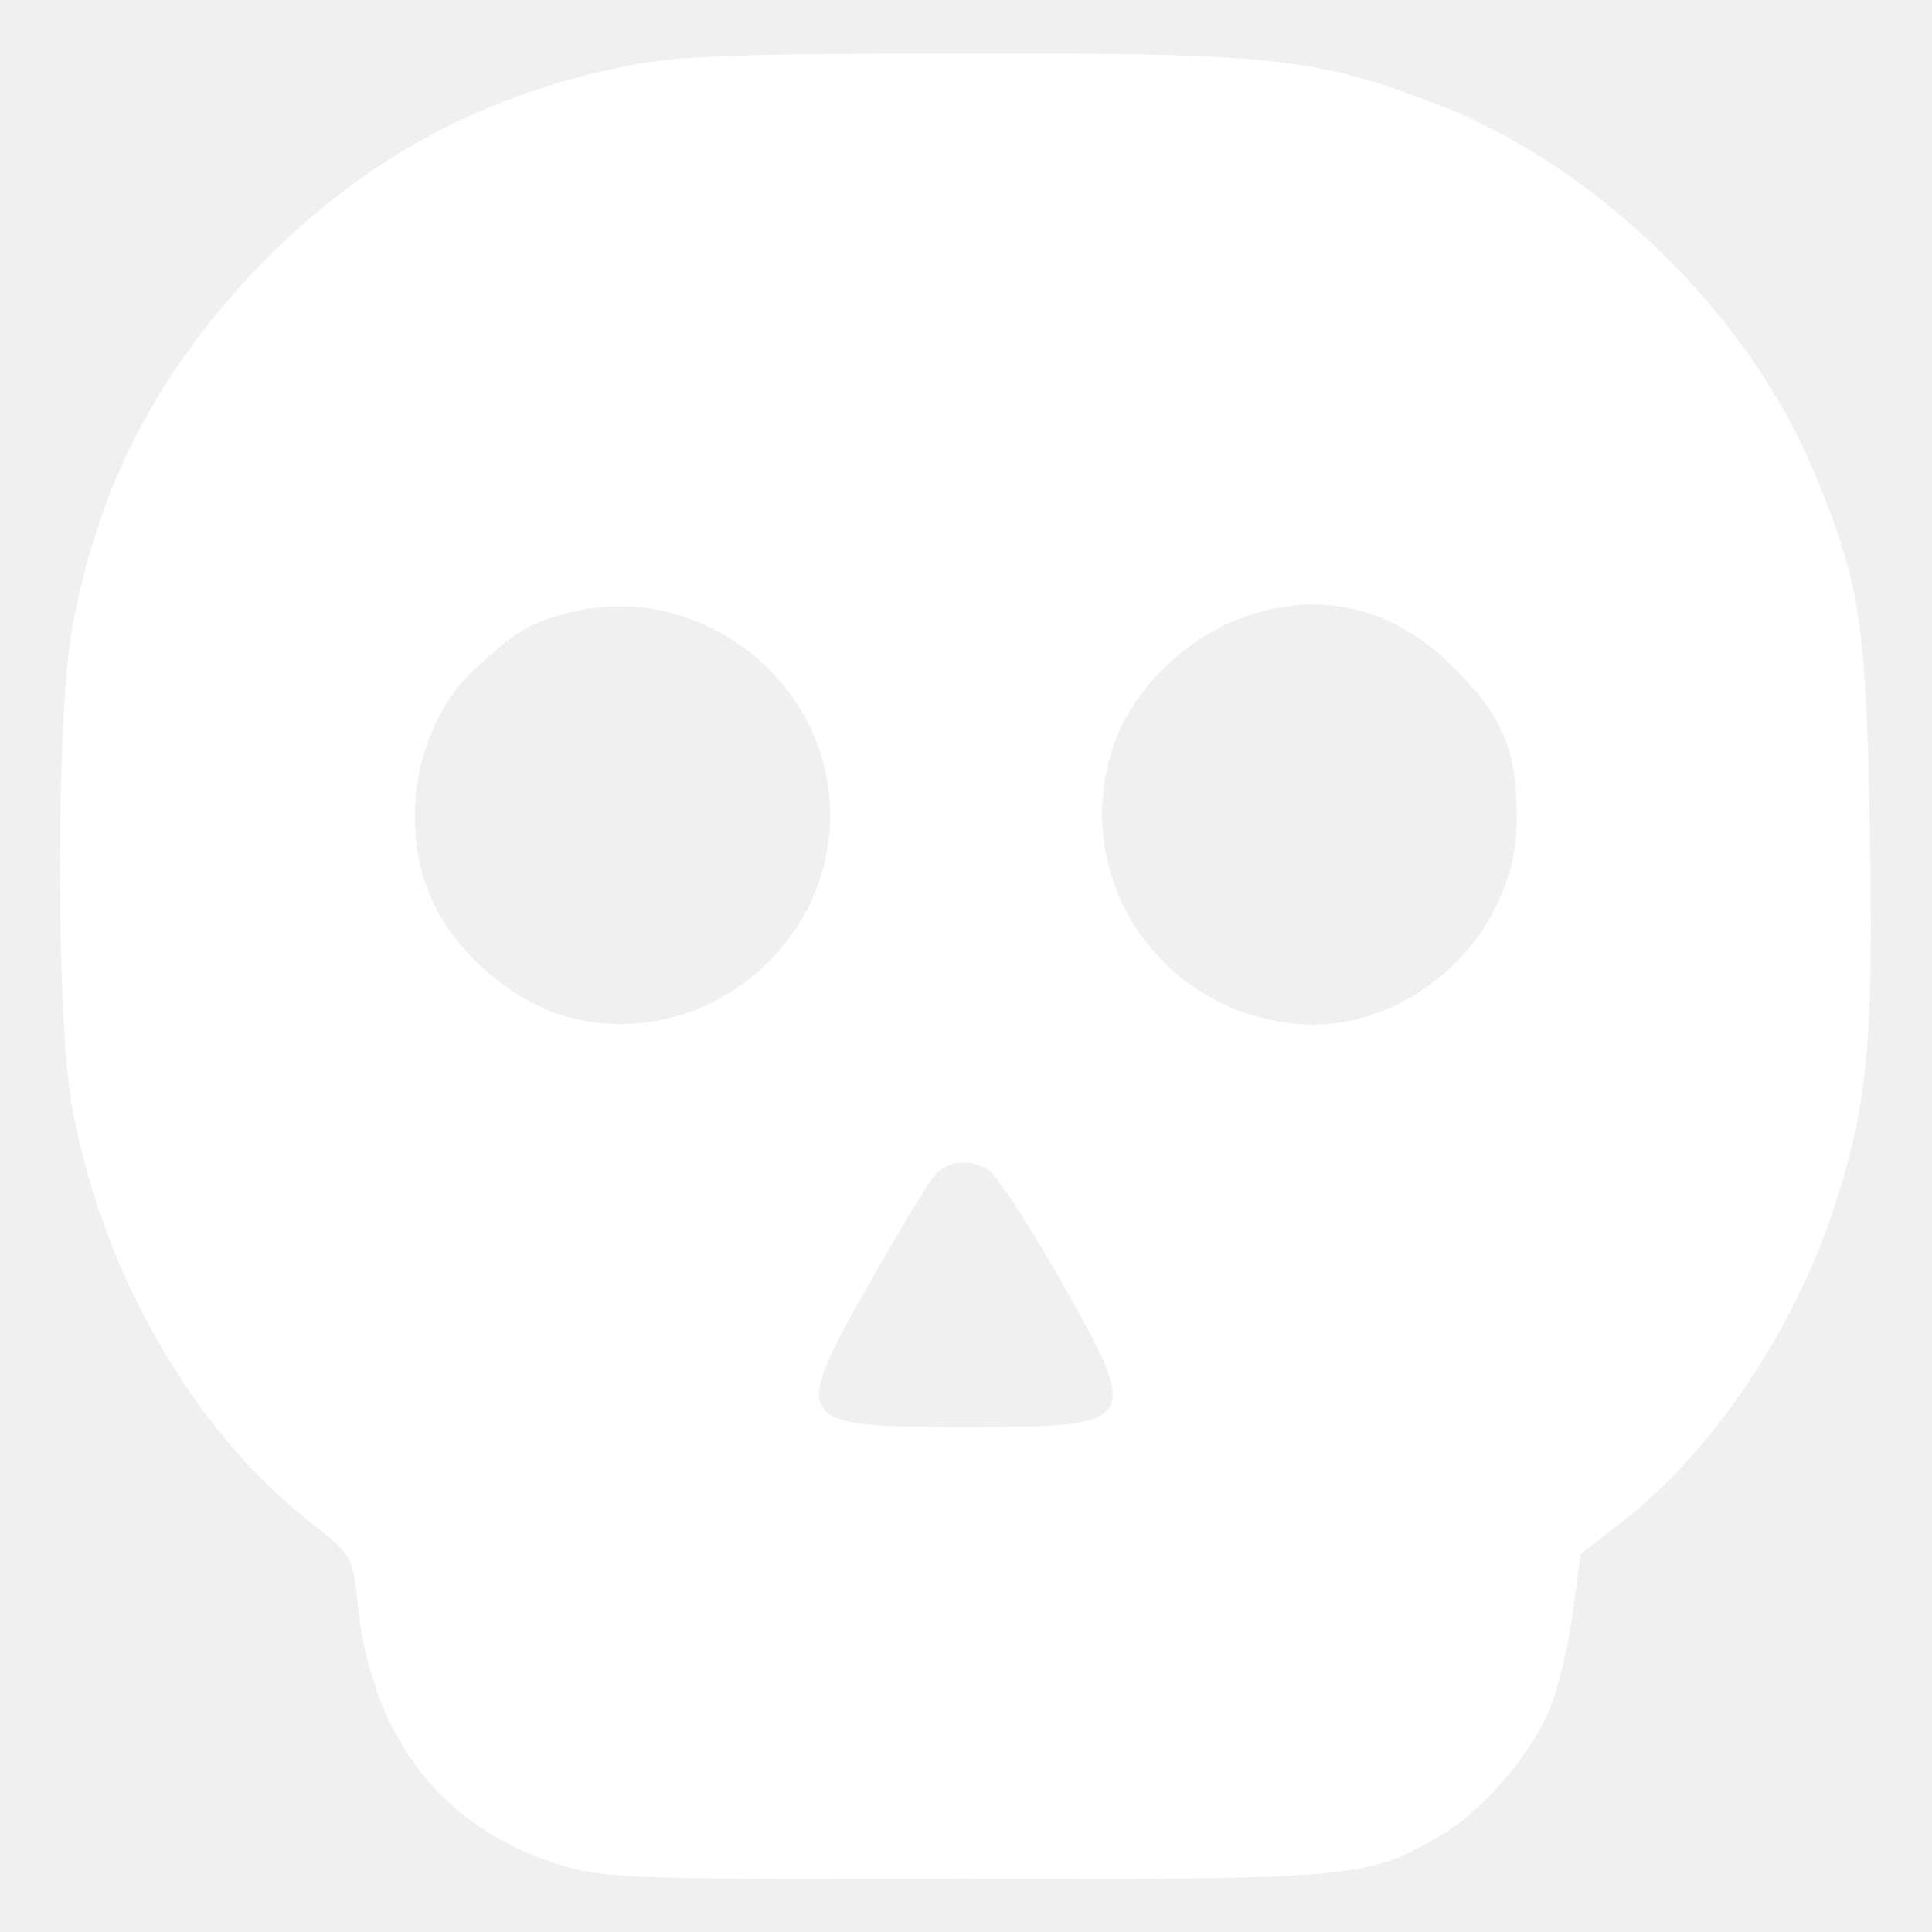
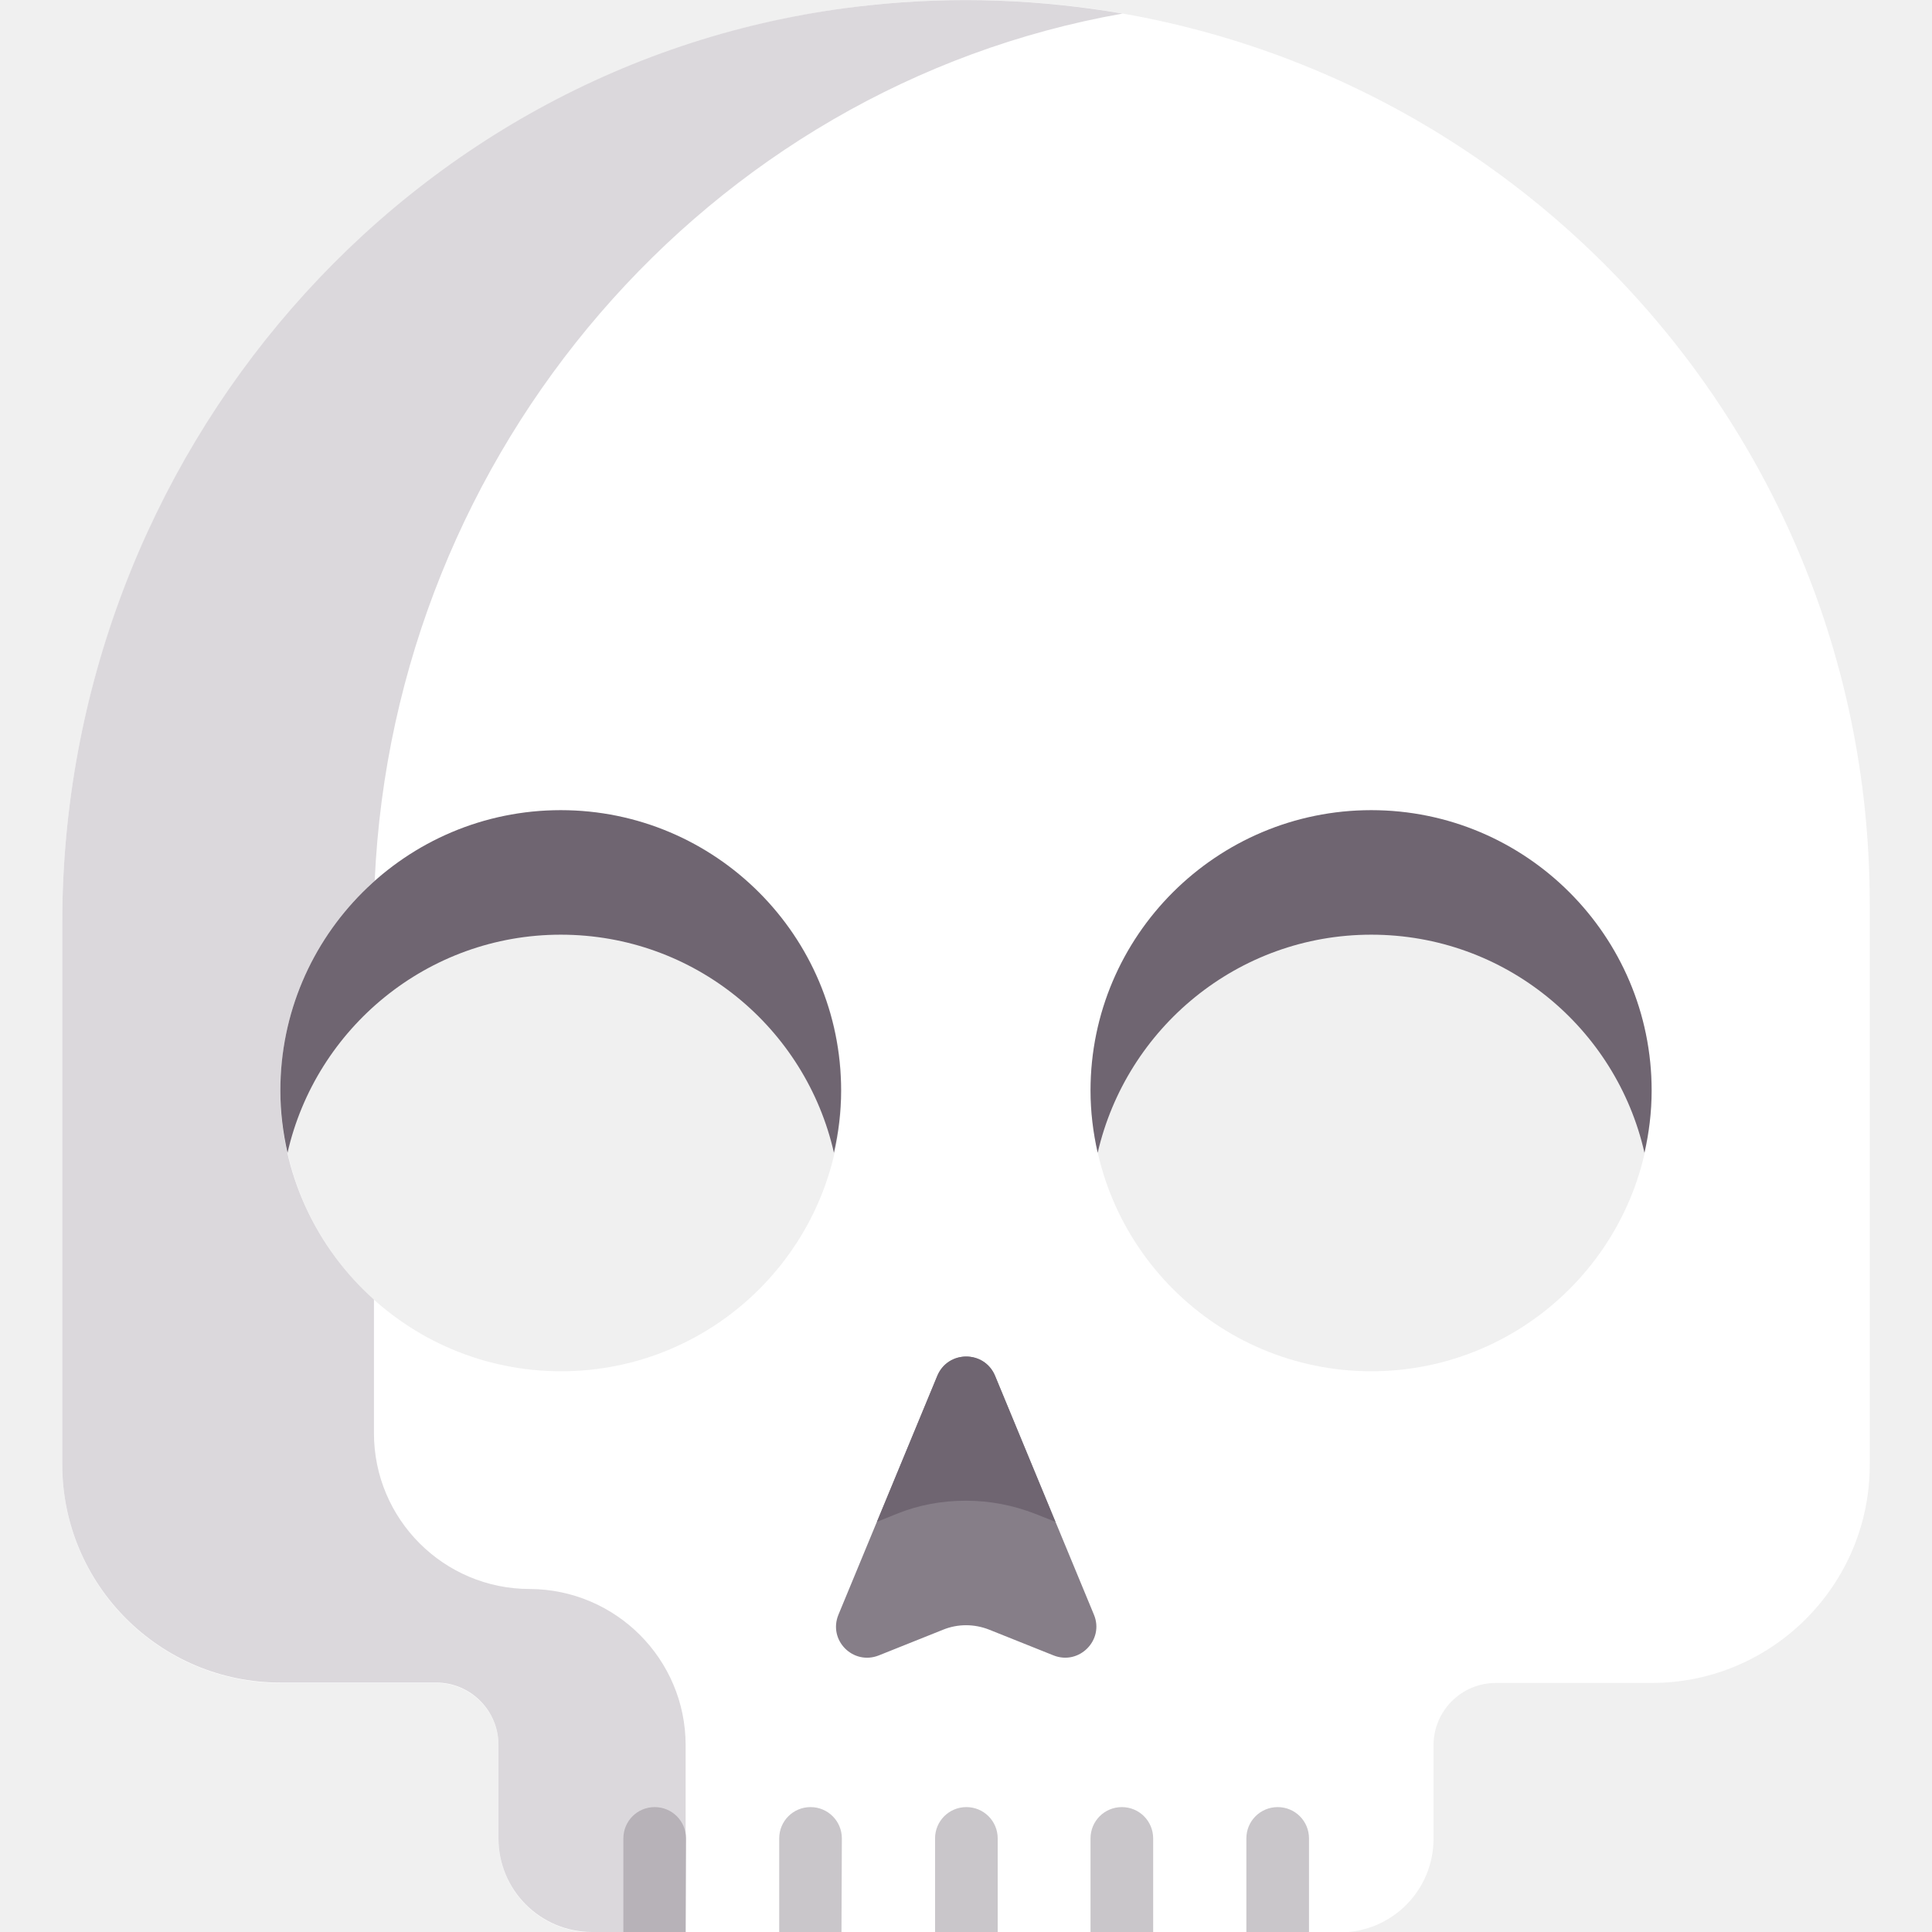
- <svg xmlns="http://www.w3.org/2000/svg" width="256" height="256" viewBox="0 0 256 256" version="1.1" fill="white">
-   <path d="M 82 8.944 C 63.169 12.939, 47.721 21.462, 34.407 35.203 C 20.800 49.247, 12.780 64.850, 9.500 83.659 C 7.438 95.483, 7.432 134.480, 9.490 146.281 C 13.280 168.017, 25.344 189.281, 40.753 201.387 C 46.669 206.035, 46.729 206.134, 47.360 212.289 C 49.180 230.032, 58.411 242.124, 73.855 246.995 C 79.845 248.885, 82.954 249, 127.924 249 C 179.686 249, 181.239 248.859, 190.747 243.297 C 196.060 240.190, 202.142 233.357, 204.992 227.294 C 206.191 224.743, 207.685 218.895, 208.312 214.298 L 209.451 205.940 215.334 201.319 C 226.915 192.220, 237.592 176.392, 242.869 160.500 C 247.460 146.674, 248.259 138.394, 247.755 109.846 C 247.267 82.219, 246.439 77.004, 240.177 62.100 C 231.501 41.451, 211.435 21.958, 190.525 13.866 C 174.461 7.650, 168.607 7.020, 127.500 7.083 C 95.805 7.133, 89.281 7.399, 82 8.944 M 74.806 81.344 C 69.864 82.732, 68.580 83.513, 63.128 88.448 C 55.115 95.699, 52.596 109.295, 57.366 119.538 C 60.509 126.288, 67.792 132.593, 74.800 134.630 C 92.121 139.666, 110 126.140, 110 108 C 110 89.985, 92.156 76.470, 74.806 81.344 M 167.500 80.938 C 158.588 83.117, 150.397 90.450, 147.554 98.795 C 141.817 115.633, 152.884 133.191, 170.726 135.558 C 186.092 137.596, 200.964 124.357, 200.990 108.616 C 201.005 99.564, 199.256 95.221, 193.026 88.841 C 185.607 81.244, 177.065 78.599, 167.500 80.938 M 123.811 155.750 C 122.987 156.713, 119.060 163.234, 115.086 170.241 C 104.679 188.592, 105.032 189.108, 128 189.108 C 151.110 189.108, 151.364 188.706, 140.428 169.470 C 136.192 162.020, 131.918 155.491, 130.929 154.962 C 128.203 153.503, 125.477 153.805, 123.811 155.750" stroke="none" fill-rule="evenodd" />
+ <svg xmlns="http://www.w3.org/2000/svg" version="1.1" id="Capa_1" viewBox="0 0 512 512">
+   <style type="text/css">
+ 	.st0{fill:#FFFFFF;}
+ 	.st1{fill:#DBD8DC;}
+ 	.st2{fill:#867E88;}
+ 	.st3{fill:none;}
+ 	.st4{fill:#6F6571;}
+ 	.st5{fill:#C9C6CA;}
+ 	.st6{fill:#B7B2B8;}
+ </style>
+   <path class="st0" d="M249.3,0.1C118.8,3.7,16.5,114,16.5,244.5v143.7c0,31.9,25.9,57.8,57.8,57.8h41.3c9.1,0,16.5,7.4,16.5,16.5  v24.8c0,13.7,11.1,24.8,24.8,24.8h198.2c13.7,0,24.8-11.1,24.8-24.8v-24.8c0-9.1,7.4-16.5,16.5-16.5h41.3  c31.9,0,57.8-25.9,57.8-57.8V239.5C495.5,105,384.6-3.6,249.3,0.1z M148.7,363.4c-41.1,0-74.3-33.3-74.3-74.3  c0-41.1,33.3-74.3,74.3-74.3c41,0,74.3,33.3,74.3,74.3C223,330.1,189.7,363.4,148.7,363.4z M363.4,363.4c-41,0-74.3-33.3-74.3-74.3  c0-41.1,33.3-74.3,74.3-74.3c41,0,74.3,33.3,74.3,74.3C437.7,330.1,404.4,363.4,363.4,363.4z" />
+   <path class="st1" d="M181.7,462.5V512h-24.8c-13.7,0-24.8-11.1-24.8-24.8v-24.8c0-9.1-7.4-16.5-16.5-16.5H74.3  c-31.9,0-57.8-25.9-57.8-57.8V244.5c0-123.3,91.2-230.1,213.8-243.1c23.1-2.5,45.6-1.5,67.2,2.2C187.4,23,104.4,119.4,99.3,233.4  c-15.3,13.6-25,33.5-25,55.6c0,22,9.6,41.8,24.8,55.4v35.4c0,22.8,18.5,41.3,41.3,41.3C163.2,421.2,181.7,439.7,181.7,462.5z" />
+   <path class="st2" d="M248.4,364.6l-26.2,63.3c-2.8,6.8,3.9,13.5,10.7,10.8l17-6.8c3.9-1.6,8.3-1.6,12.3,0l17,6.8  c6.8,2.7,13.5-4.1,10.7-10.8l-26.2-63.3C260.8,357.8,251.2,357.8,248.4,364.6z" />
+   <path class="st3" d="M223,289c0,41-33.3,74.3-74.3,74.3c-19,0-36.4-7.2-49.6-18.9v-100c0-3.7,0.1-7.4,0.2-11  c13.1-11.6,30.4-18.7,49.3-18.7C189.7,214.7,223,248,223,289z" />
+   <path class="st4" d="M148.6,247.7c35.4,0,64.9,24.7,72.4,57.8c1.2-5.3,1.9-10.8,1.9-16.5c0-41-33.3-74.3-74.3-74.3  S74.3,248,74.3,289c0,5.7,0.7,11.2,1.9,16.5C83.7,272.5,113.3,247.7,148.6,247.7z" />
+   <path class="st3" d="M437.7,289c0,41-33.3,74.3-74.3,74.3c-41,0-74.3-33.3-74.3-74.3c0-41.1,33.3-74.3,74.3-74.3  C404.4,214.7,437.7,248,437.7,289z" />
+   <path class="st4" d="M363.4,247.7c35.4,0,64.9,24.7,72.4,57.8c1.2-5.3,1.9-10.8,1.9-16.5c0-41-33.3-74.3-74.3-74.3S289,248,289,289  c0,5.7,0.7,11.2,1.9,16.5C298.5,272.5,328,247.7,363.4,247.7z" />
+   <path class="st4" d="M237.6,401.2c5.9-2.4,12.1-3.5,18.4-3.5s12.5,1.2,18.4,3.5l5.3,2.1l-16-38.7c-2.8-6.8-12.4-6.8-15.3,0l-16,38.7  L237.6,401.2z" />
+   <path class="st5" d="M223,512h-16.5v-24.8c0-4.6,3.7-8.3,8.3-8.3l0,0c4.6,0,8.3,3.7,8.3,8.3L223,512L223,512z" />
+   <path class="st5" d="M305.5,512H289v-24.8c0-4.6,3.7-8.3,8.3-8.3l0,0c4.6,0,8.3,3.7,8.3,8.3V512z" />
+   <path class="st5" d="M346.8,512h-16.5v-24.8c0-4.6,3.7-8.3,8.3-8.3l0,0c4.6,0,8.3,3.7,8.3,8.3V512z" />
+   <path class="st5" d="M264.3,512h-16.5v-24.8c0-4.6,3.7-8.3,8.3-8.3l0,0c4.6,0,8.3,3.7,8.3,8.3V512z" />
+   <path class="st6" d="M181.7,512h-16.5v-24.8c0-4.6,3.7-8.3,8.3-8.3l0,0c4.6,0,8.3,3.7,8.3,8.3L181.7,512L181.7,512z" />
</svg>
